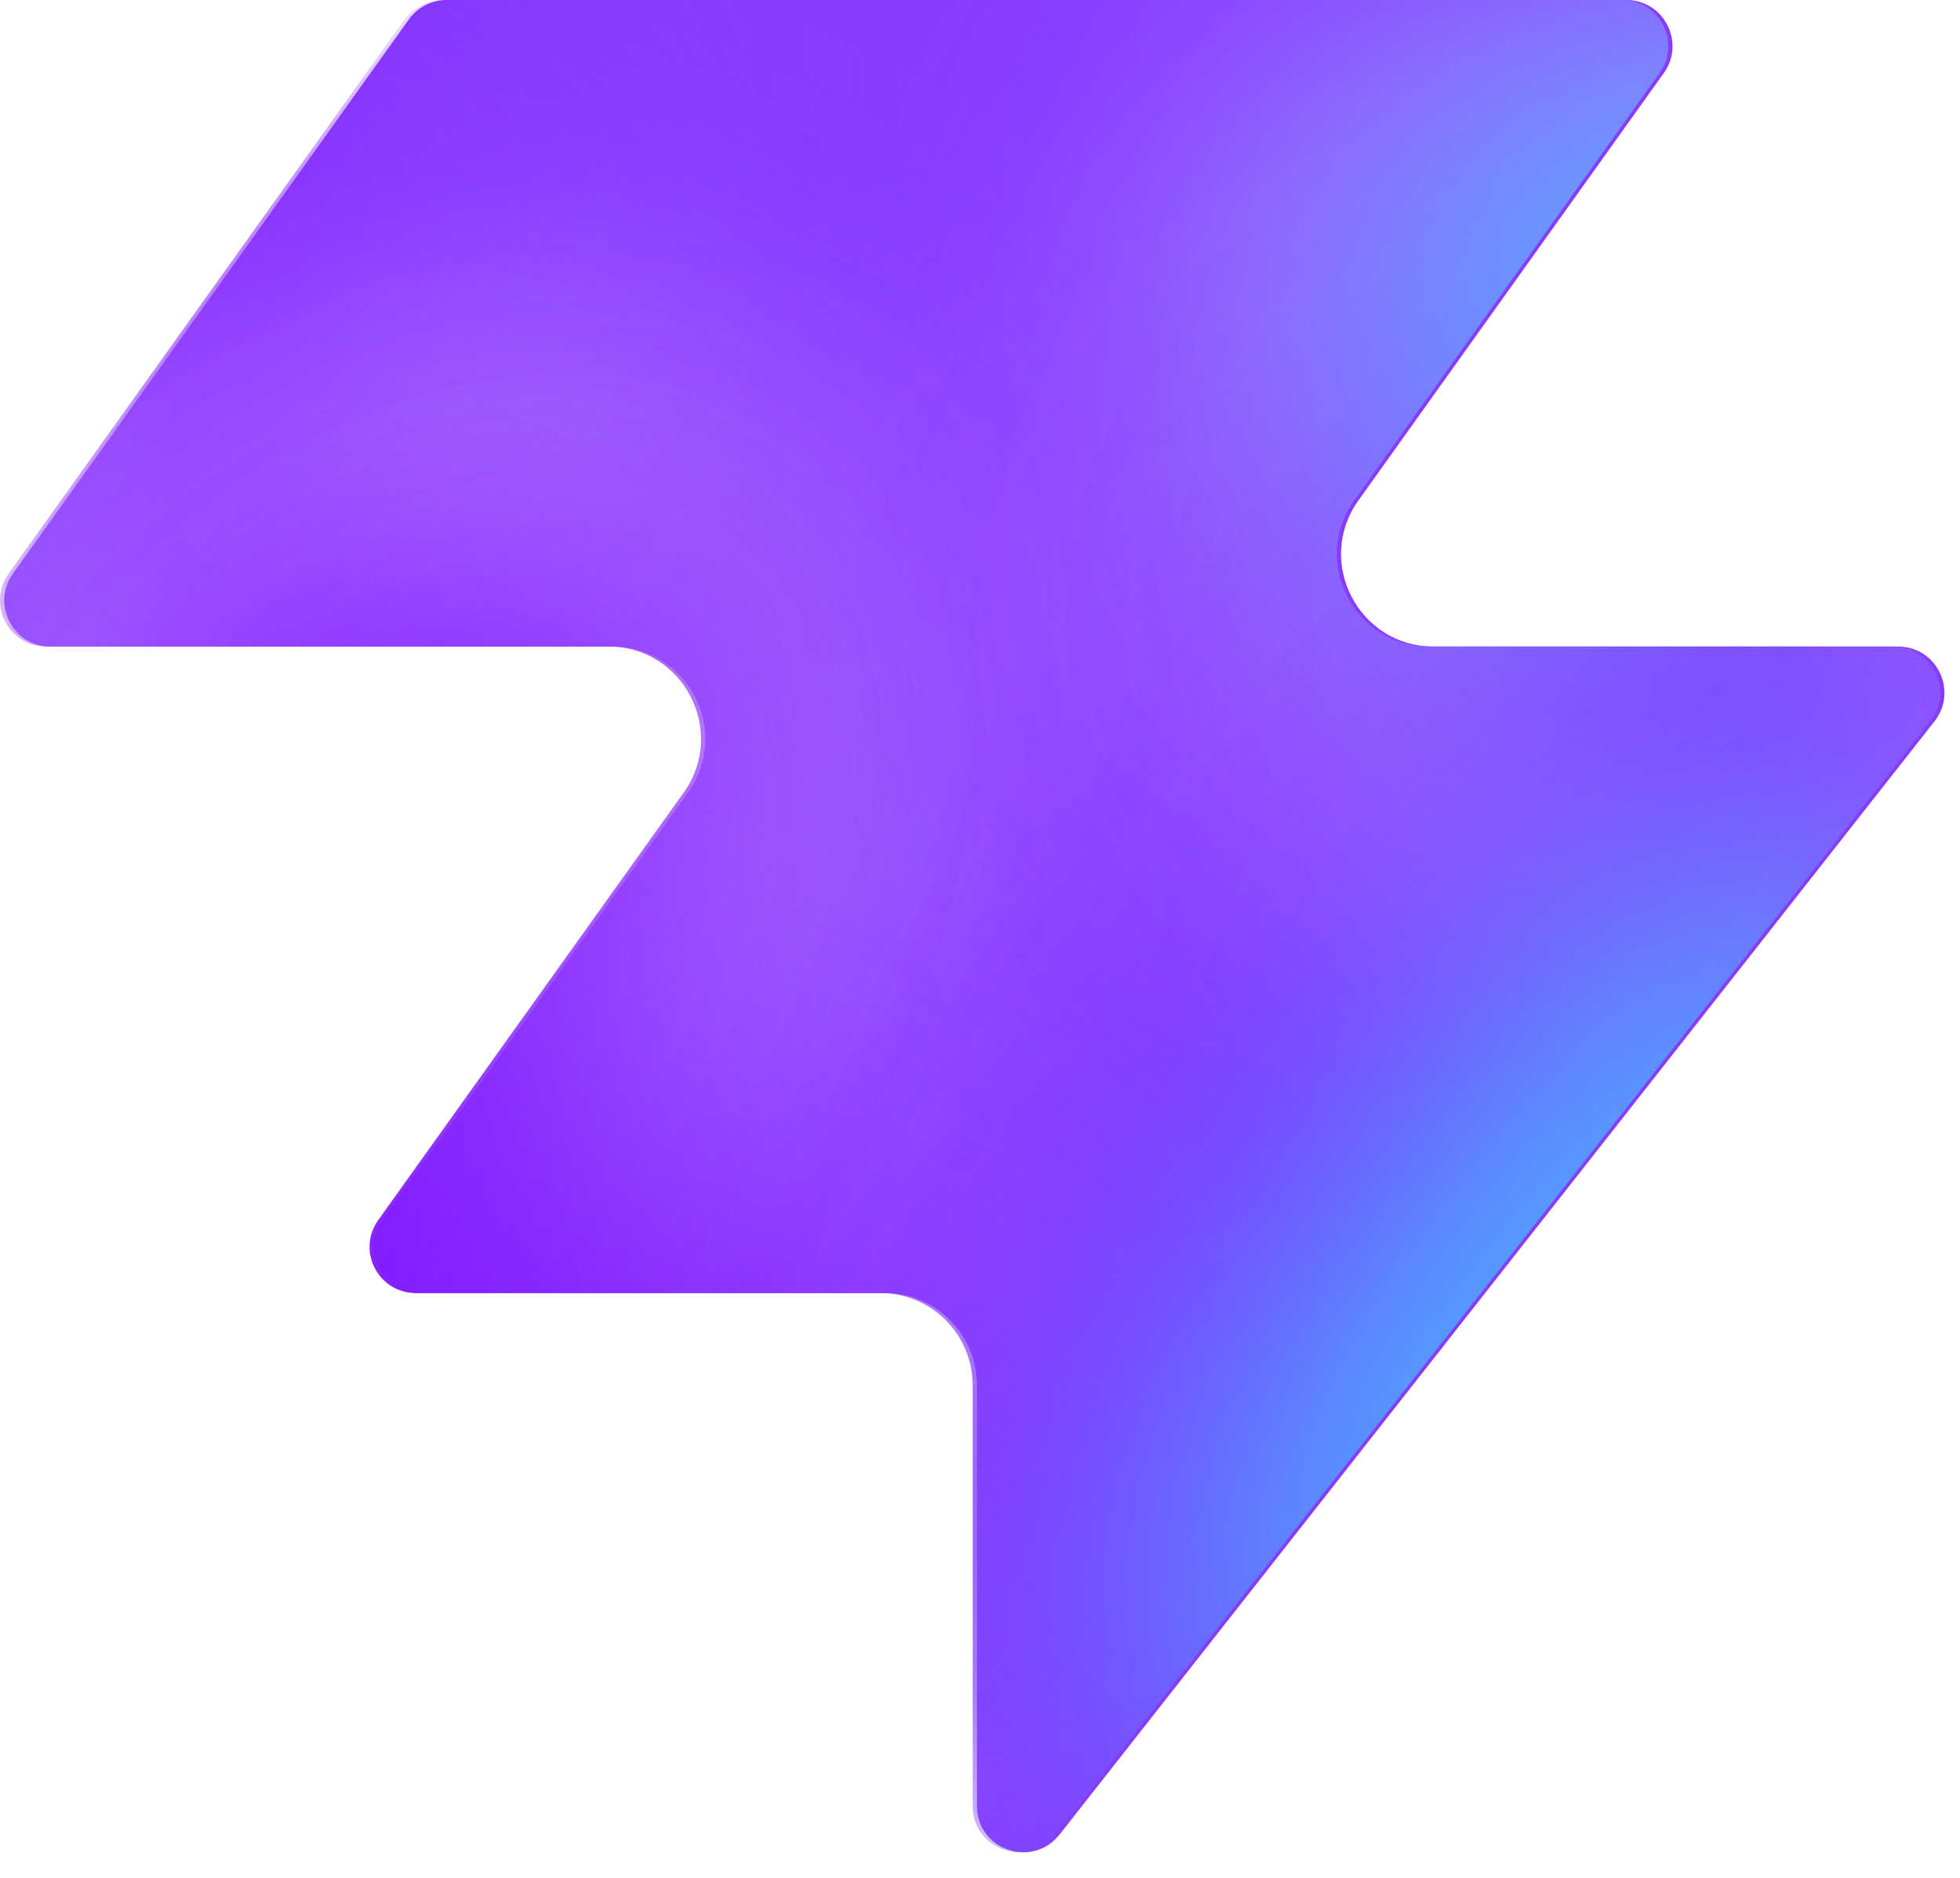
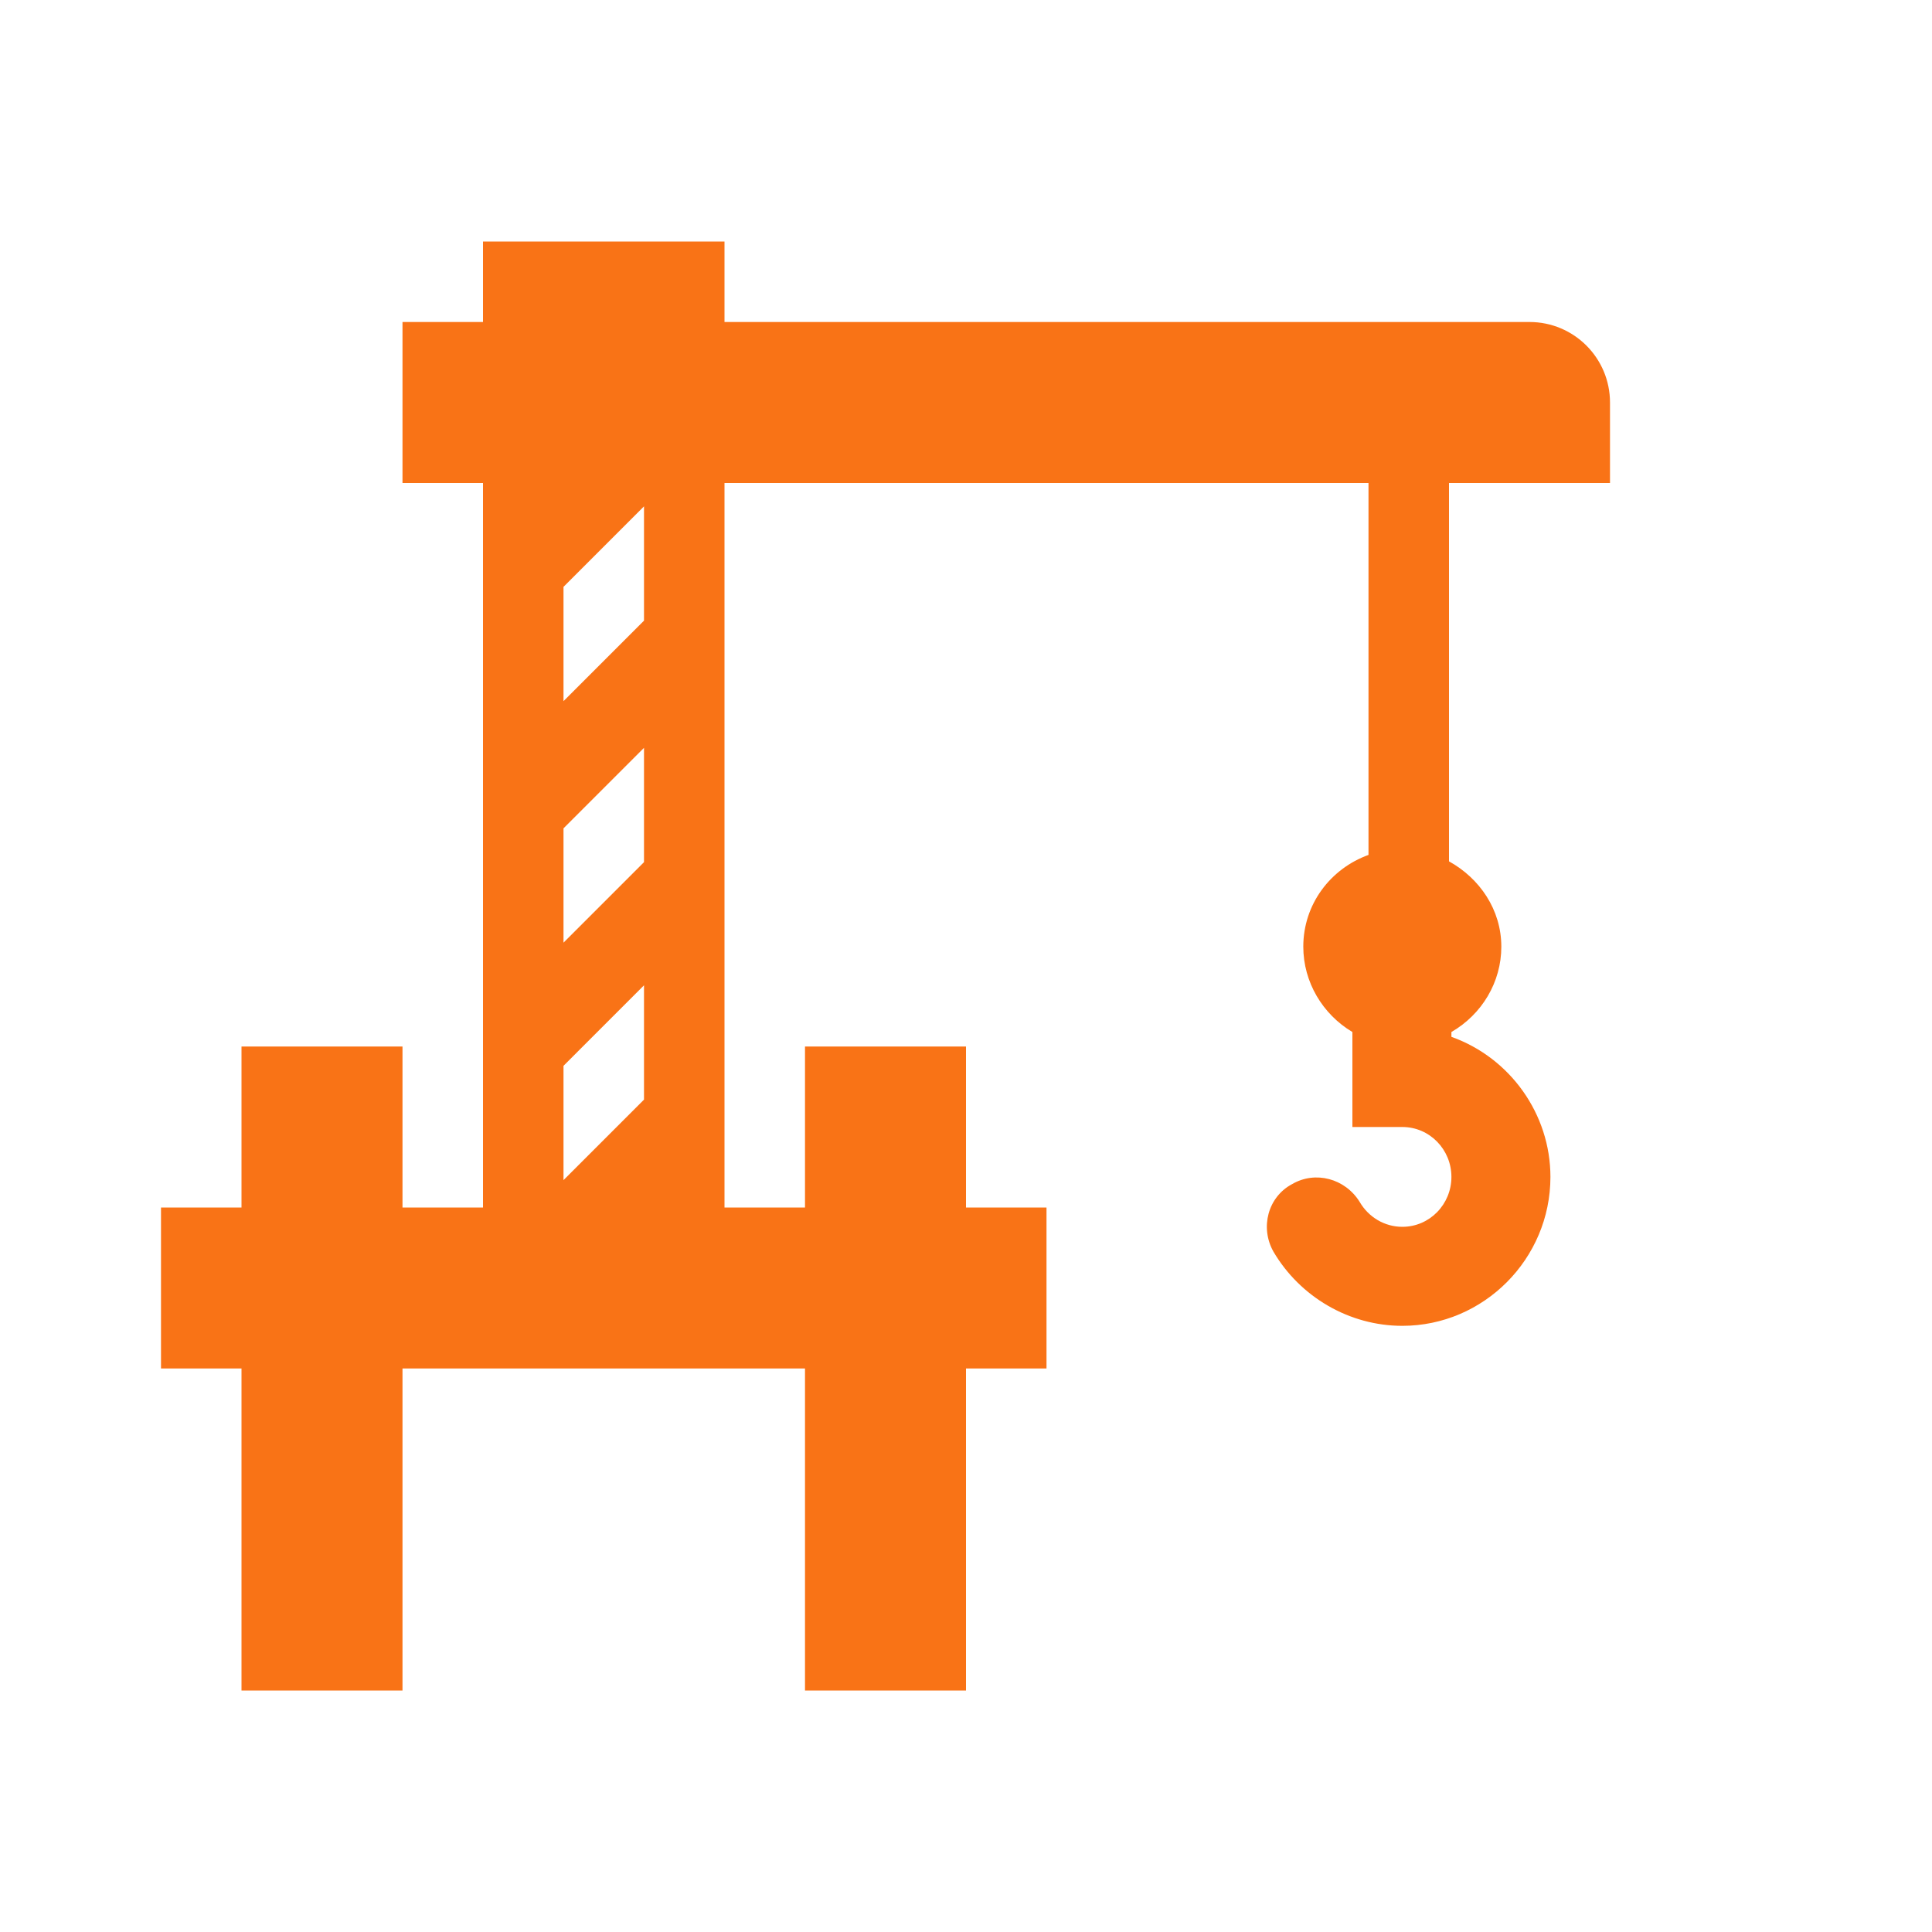
- <svg xmlns="http://www.w3.org/2000/svg" width="48" height="46" fill="none" viewBox="0 0 48 46">
-   <path fill="#863bff" d="M25.946 44.938c-.664.845-2.021.375-2.021-.698V33.937a2.26 2.26 0 0 0-2.262-2.262H10.287c-.92 0-1.456-1.04-.92-1.788l7.48-10.471c1.07-1.497 0-3.578-1.842-3.578H1.237c-.92 0-1.456-1.04-.92-1.788L10.013.474c.214-.297.556-.474.92-.474h28.894c.92 0 1.456 1.04.92 1.788l-7.48 10.471c-1.07 1.498 0 3.579 1.842 3.579h11.377c.943 0 1.473 1.088.89 1.83L25.947 44.94z" style="fill:#863bff;fill:color(display-p3 .525 .23 1);fill-opacity:1" />
-   <mask id="a" width="48" height="46" x="0" y="0" maskUnits="userSpaceOnUse" style="mask-type:alpha">
-     <path fill="#000" d="M25.842 44.938c-.664.844-2.021.375-2.021-.698V33.937a2.26 2.26 0 0 0-2.262-2.262H10.183c-.92 0-1.456-1.04-.92-1.788l7.48-10.471c1.07-1.498 0-3.579-1.842-3.579H1.133c-.92 0-1.456-1.04-.92-1.787L9.91.473c.214-.297.556-.474.92-.474h28.894c.92 0 1.456 1.04.92 1.788l-7.48 10.471c-1.07 1.498 0 3.578 1.842 3.578h11.377c.943 0 1.473 1.088.89 1.832L25.843 44.94z" style="fill:#000;fill-opacity:1" />
-   </mask>
-   <g mask="url(#a)">
-     <g filter="url(#b)">
-       <ellipse cx="5.508" cy="14.704" fill="#ede6ff" rx="5.508" ry="14.704" style="fill:#ede6ff;fill:color(display-p3 .927 .903 1);fill-opacity:1" transform="matrix(.00324 1 1 -.00324 -4.47 31.516)" />
-     </g>
-     <g filter="url(#c)">
-       <ellipse cx="10.399" cy="29.851" fill="#ede6ff" rx="10.399" ry="29.851" style="fill:#ede6ff;fill:color(display-p3 .927 .903 1);fill-opacity:1" transform="matrix(.00324 1 1 -.00324 -39.328 7.883)" />
-     </g>
-     <g filter="url(#d)">
-       <ellipse cx="5.508" cy="30.487" fill="#7e14ff" rx="5.508" ry="30.487" style="fill:#7e14ff;fill:color(display-p3 .492 .077 1);fill-opacity:1" transform="rotate(89.814 -25.913 -14.639)scale(1 -1)" />
-     </g>
-     <g filter="url(#e)">
-       <ellipse cx="5.508" cy="30.599" fill="#7e14ff" rx="5.508" ry="30.599" style="fill:#7e14ff;fill:color(display-p3 .492 .077 1);fill-opacity:1" transform="rotate(89.814 -32.644 -3.334)scale(1 -1)" />
-     </g>
-     <g filter="url(#f)">
-       <ellipse cx="5.508" cy="30.599" fill="#7e14ff" rx="5.508" ry="30.599" style="fill:#7e14ff;fill:color(display-p3 .492 .077 1);fill-opacity:1" transform="matrix(.00324 1 1 -.00324 -34.34 30.47)" />
-     </g>
-     <g filter="url(#g)">
-       <ellipse cx="14.072" cy="22.078" fill="#ede6ff" rx="14.072" ry="22.078" style="fill:#ede6ff;fill:color(display-p3 .927 .903 1);fill-opacity:1" transform="rotate(93.35 24.506 48.493)scale(-1 1)" />
-     </g>
-     <g filter="url(#h)">
-       <ellipse cx="3.47" cy="21.501" fill="#7e14ff" rx="3.47" ry="21.501" style="fill:#7e14ff;fill:color(display-p3 .492 .077 1);fill-opacity:1" transform="rotate(89.009 28.708 47.59)scale(-1 1)" />
-     </g>
-     <g filter="url(#i)">
-       <ellipse cx="3.47" cy="21.501" fill="#7e14ff" rx="3.47" ry="21.501" style="fill:#7e14ff;fill:color(display-p3 .492 .077 1);fill-opacity:1" transform="rotate(89.009 28.708 47.59)scale(-1 1)" />
-     </g>
-     <g filter="url(#j)">
-       <ellipse cx=".387" cy="8.972" fill="#7e14ff" rx="4.407" ry="29.108" style="fill:#7e14ff;fill:color(display-p3 .492 .077 1);fill-opacity:1" transform="rotate(39.51 .387 8.972)" />
-     </g>
-     <g filter="url(#k)">
-       <ellipse cx="47.523" cy="-6.092" fill="#7e14ff" rx="4.407" ry="29.108" style="fill:#7e14ff;fill:color(display-p3 .492 .077 1);fill-opacity:1" transform="rotate(37.892 47.523 -6.092)" />
-     </g>
-     <g filter="url(#l)">
-       <ellipse cx="41.412" cy="6.333" fill="#47bfff" rx="5.971" ry="9.665" style="fill:#47bfff;fill:color(display-p3 .28 .748 1);fill-opacity:1" transform="rotate(37.892 41.412 6.333)" />
-     </g>
-     <g filter="url(#m)">
-       <ellipse cx="-1.879" cy="38.332" fill="#7e14ff" rx="4.407" ry="29.108" style="fill:#7e14ff;fill:color(display-p3 .492 .077 1);fill-opacity:1" transform="rotate(37.892 -1.88 38.332)" />
-     </g>
-     <g filter="url(#n)">
-       <ellipse cx="-1.879" cy="38.332" fill="#7e14ff" rx="4.407" ry="29.108" style="fill:#7e14ff;fill:color(display-p3 .492 .077 1);fill-opacity:1" transform="rotate(37.892 -1.88 38.332)" />
-     </g>
-     <g filter="url(#o)">
-       <ellipse cx="35.651" cy="29.907" fill="#7e14ff" rx="4.407" ry="29.108" style="fill:#7e14ff;fill:color(display-p3 .492 .077 1);fill-opacity:1" transform="rotate(37.892 35.651 29.907)" />
-     </g>
-     <g filter="url(#p)">
-       <ellipse cx="38.418" cy="32.4" fill="#47bfff" rx="5.971" ry="15.297" style="fill:#47bfff;fill:color(display-p3 .28 .748 1);fill-opacity:1" transform="rotate(37.892 38.418 32.4)" />
-     </g>
-   </g>
-   <defs>
-     <filter id="b" width="60.045" height="41.654" x="-19.77" y="16.149" color-interpolation-filters="sRGB" filterUnits="userSpaceOnUse">
-       <feFlood flood-opacity="0" result="BackgroundImageFix" />
-       <feBlend in="SourceGraphic" in2="BackgroundImageFix" result="shape" />
-       <feGaussianBlur result="effect1_foregroundBlur_2002_17158" stdDeviation="7.659" />
-     </filter>
-     <filter id="c" width="90.34" height="51.437" x="-54.613" y="-7.533" color-interpolation-filters="sRGB" filterUnits="userSpaceOnUse">
-       <feFlood flood-opacity="0" result="BackgroundImageFix" />
-       <feBlend in="SourceGraphic" in2="BackgroundImageFix" result="shape" />
-       <feGaussianBlur result="effect1_foregroundBlur_2002_17158" stdDeviation="7.659" />
-     </filter>
-     <filter id="d" width="79.355" height="29.4" x="-49.64" y="2.03" color-interpolation-filters="sRGB" filterUnits="userSpaceOnUse">
-       <feFlood flood-opacity="0" result="BackgroundImageFix" />
-       <feBlend in="SourceGraphic" in2="BackgroundImageFix" result="shape" />
-       <feGaussianBlur result="effect1_foregroundBlur_2002_17158" stdDeviation="4.596" />
-     </filter>
-     <filter id="e" width="79.579" height="29.4" x="-45.045" y="20.029" color-interpolation-filters="sRGB" filterUnits="userSpaceOnUse">
-       <feFlood flood-opacity="0" result="BackgroundImageFix" />
-       <feBlend in="SourceGraphic" in2="BackgroundImageFix" result="shape" />
-       <feGaussianBlur result="effect1_foregroundBlur_2002_17158" stdDeviation="4.596" />
-     </filter>
-     <filter id="f" width="79.579" height="29.4" x="-43.513" y="21.178" color-interpolation-filters="sRGB" filterUnits="userSpaceOnUse">
-       <feFlood flood-opacity="0" result="BackgroundImageFix" />
-       <feBlend in="SourceGraphic" in2="BackgroundImageFix" result="shape" />
-       <feGaussianBlur result="effect1_foregroundBlur_2002_17158" stdDeviation="4.596" />
-     </filter>
-     <filter id="g" width="74.749" height="58.852" x="15.756" y="-17.901" color-interpolation-filters="sRGB" filterUnits="userSpaceOnUse">
-       <feFlood flood-opacity="0" result="BackgroundImageFix" />
-       <feBlend in="SourceGraphic" in2="BackgroundImageFix" result="shape" />
-       <feGaussianBlur result="effect1_foregroundBlur_2002_17158" stdDeviation="7.659" />
-     </filter>
-     <filter id="h" width="61.377" height="25.362" x="23.548" y="2.284" color-interpolation-filters="sRGB" filterUnits="userSpaceOnUse">
-       <feFlood flood-opacity="0" result="BackgroundImageFix" />
-       <feBlend in="SourceGraphic" in2="BackgroundImageFix" result="shape" />
-       <feGaussianBlur result="effect1_foregroundBlur_2002_17158" stdDeviation="4.596" />
-     </filter>
-     <filter id="i" width="61.377" height="25.362" x="23.548" y="2.284" color-interpolation-filters="sRGB" filterUnits="userSpaceOnUse">
-       <feFlood flood-opacity="0" result="BackgroundImageFix" />
-       <feBlend in="SourceGraphic" in2="BackgroundImageFix" result="shape" />
-       <feGaussianBlur result="effect1_foregroundBlur_2002_17158" stdDeviation="4.596" />
-     </filter>
-     <filter id="j" width="56.045" height="63.649" x="-27.636" y="-22.853" color-interpolation-filters="sRGB" filterUnits="userSpaceOnUse">
-       <feFlood flood-opacity="0" result="BackgroundImageFix" />
-       <feBlend in="SourceGraphic" in2="BackgroundImageFix" result="shape" />
-       <feGaussianBlur result="effect1_foregroundBlur_2002_17158" stdDeviation="4.596" />
-     </filter>
-     <filter id="k" width="54.814" height="64.646" x="20.116" y="-38.415" color-interpolation-filters="sRGB" filterUnits="userSpaceOnUse">
-       <feFlood flood-opacity="0" result="BackgroundImageFix" />
-       <feBlend in="SourceGraphic" in2="BackgroundImageFix" result="shape" />
-       <feGaussianBlur result="effect1_foregroundBlur_2002_17158" stdDeviation="4.596" />
-     </filter>
-     <filter id="l" width="33.541" height="35.313" x="24.641" y="-11.323" color-interpolation-filters="sRGB" filterUnits="userSpaceOnUse">
-       <feFlood flood-opacity="0" result="BackgroundImageFix" />
-       <feBlend in="SourceGraphic" in2="BackgroundImageFix" result="shape" />
-       <feGaussianBlur result="effect1_foregroundBlur_2002_17158" stdDeviation="4.596" />
-     </filter>
-     <filter id="m" width="54.814" height="64.646" x="-29.286" y="6.009" color-interpolation-filters="sRGB" filterUnits="userSpaceOnUse">
-       <feFlood flood-opacity="0" result="BackgroundImageFix" />
-       <feBlend in="SourceGraphic" in2="BackgroundImageFix" result="shape" />
-       <feGaussianBlur result="effect1_foregroundBlur_2002_17158" stdDeviation="4.596" />
-     </filter>
-     <filter id="n" width="54.814" height="64.646" x="-29.286" y="6.009" color-interpolation-filters="sRGB" filterUnits="userSpaceOnUse">
-       <feFlood flood-opacity="0" result="BackgroundImageFix" />
-       <feBlend in="SourceGraphic" in2="BackgroundImageFix" result="shape" />
-       <feGaussianBlur result="effect1_foregroundBlur_2002_17158" stdDeviation="4.596" />
-     </filter>
-     <filter id="o" width="54.814" height="64.646" x="8.244" y="-2.416" color-interpolation-filters="sRGB" filterUnits="userSpaceOnUse">
-       <feFlood flood-opacity="0" result="BackgroundImageFix" />
-       <feBlend in="SourceGraphic" in2="BackgroundImageFix" result="shape" />
-       <feGaussianBlur result="effect1_foregroundBlur_2002_17158" stdDeviation="4.596" />
-     </filter>
-     <filter id="p" width="39.409" height="43.623" x="18.713" y="10.588" color-interpolation-filters="sRGB" filterUnits="userSpaceOnUse">
-       <feFlood flood-opacity="0" result="BackgroundImageFix" />
-       <feBlend in="SourceGraphic" in2="BackgroundImageFix" result="shape" />
-       <feGaussianBlur result="effect1_foregroundBlur_2002_17158" stdDeviation="4.596" />
-     </filter>
-   </defs>
+ <svg xmlns="http://www.w3.org/2000/svg" id="mdi-crane" viewBox="0 0 24 24" fill="#f97316">
+   <path d="M20,6V5A1,1 0 0,0 19,4H9V3H6V4H5V6H6V15H5V13H3V15H2V17H3V21H5V17H10V21H12V19.92L12,17H13V15H12V13H10V15H9V6H17V10.62C16.53,10.79 16.19,11.23 16.19,11.76C16.19,12.2 16.43,12.6 16.8,12.82V14H17.42C17.76,14 18.03,14.28 18.03,14.62C18.03,14.96 17.76,15.24 17.42,15.24C17.2,15.24 17,15.12 16.89,14.93C16.71,14.64 16.34,14.54 16.05,14.71C15.75,14.87 15.65,15.25 15.82,15.55C16.15,16.11 16.76,16.47 17.42,16.47C18.43,16.47 19.26,15.64 19.26,14.62C19.26,13.84 18.76,13.14 18.03,12.88V12.82C18.41,12.6 18.65,12.2 18.65,11.76C18.65,11.3 18.38,10.91 18,10.7V6H20M8,13.66L7,14.66V13.24L8,12.24V13.66M8,10.71L7,11.71V10.29L8,9.29V10.71M7,8.71V7.29L8,6.29V7.71L7,8.71Z" />
</svg>
